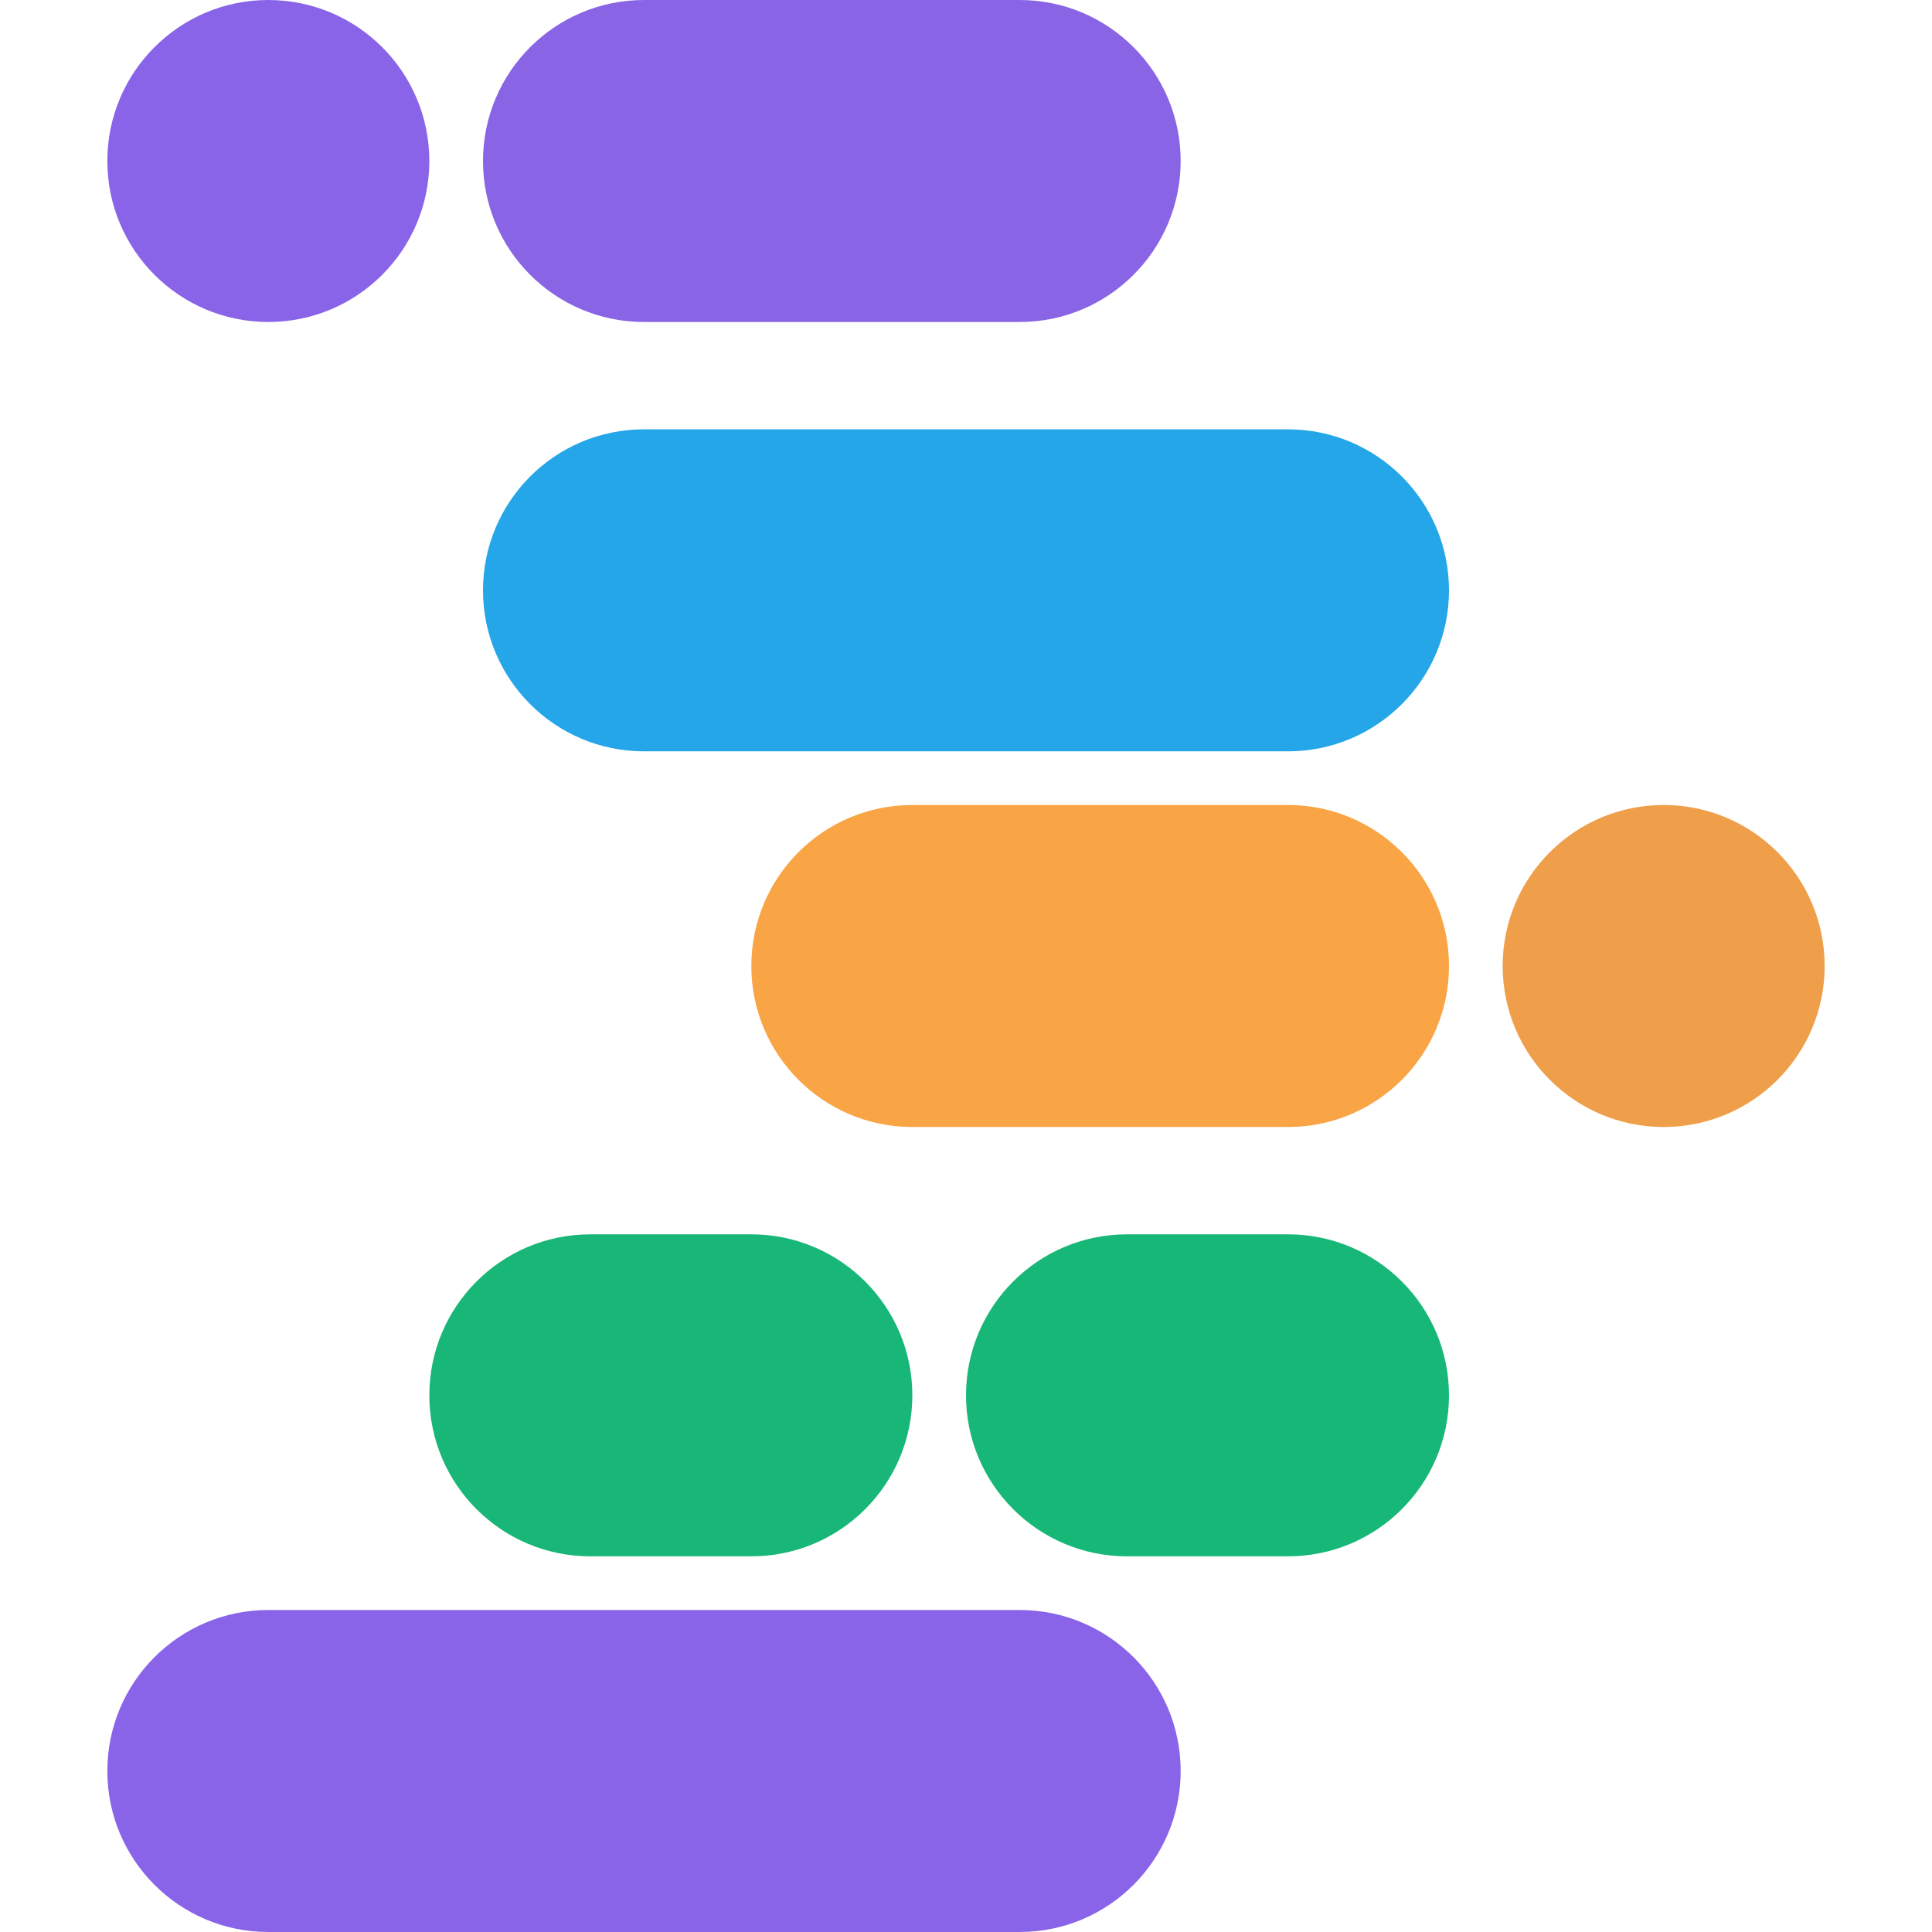
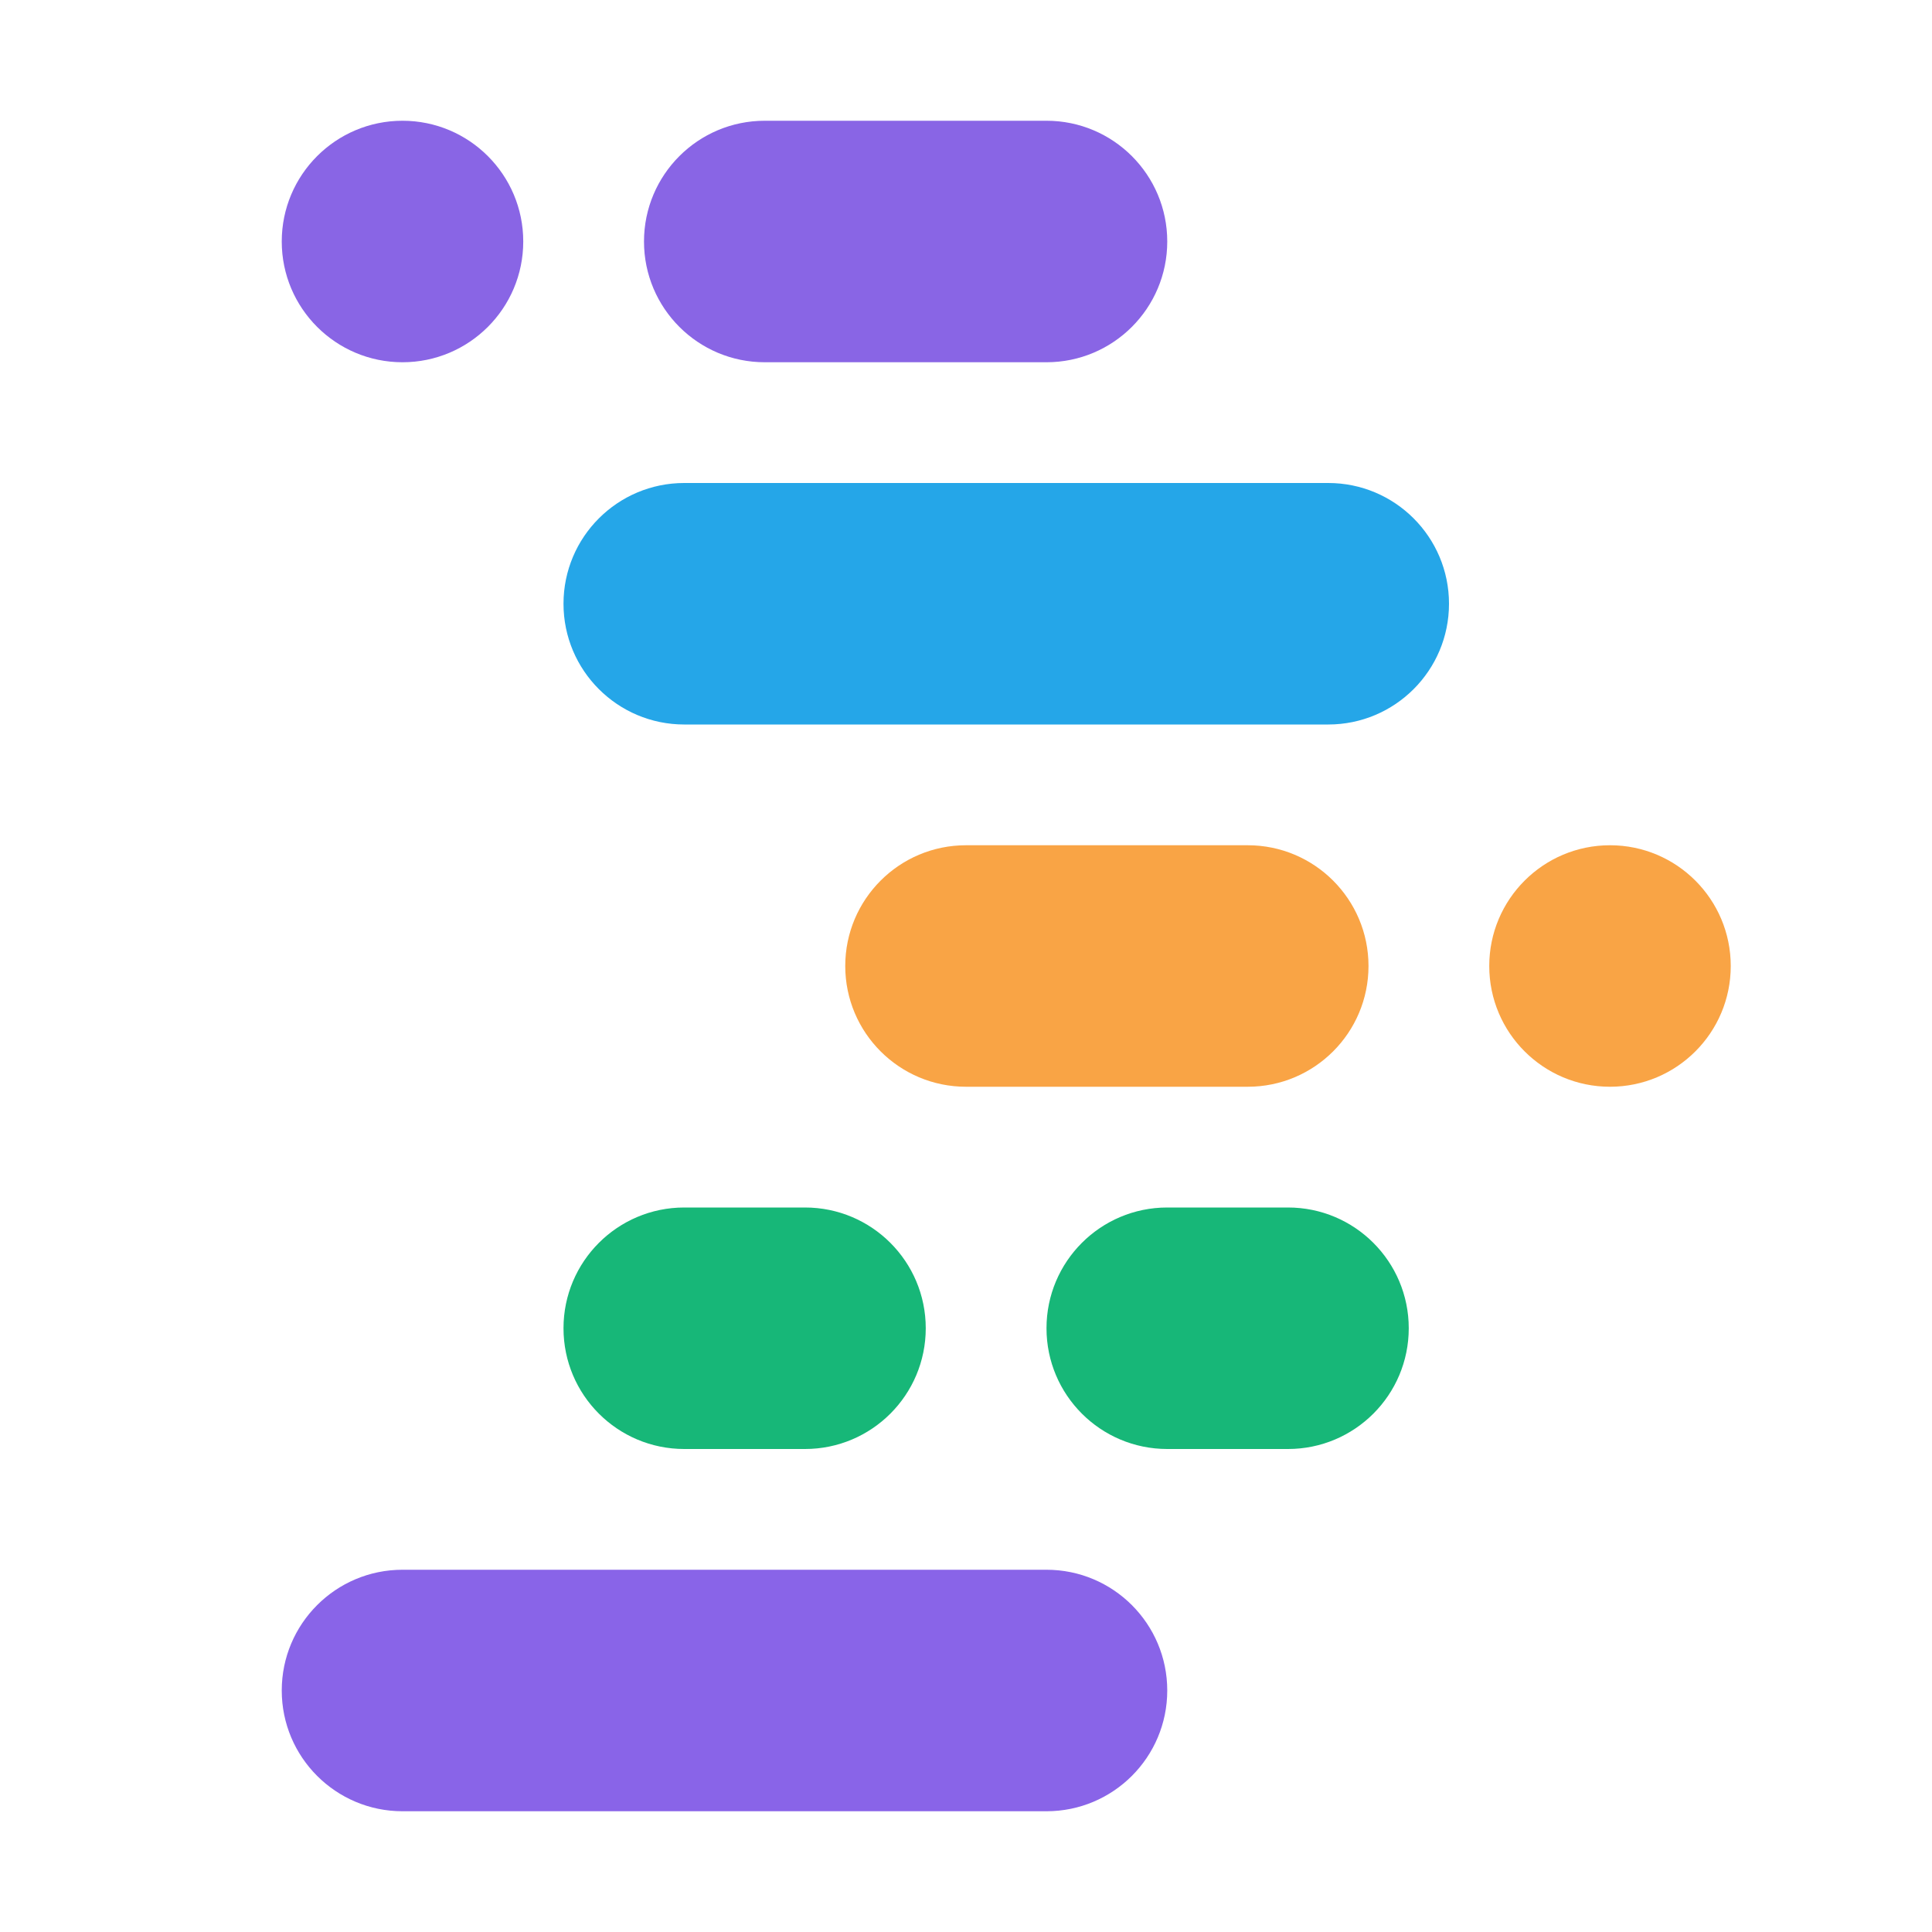
- <svg xmlns="http://www.w3.org/2000/svg" width="22" height="22" viewBox="0 0 32 36" fill="green">
-   <circle cx="3" cy="3" r="3" fill="#8964E8" />
-   <circle cx="29" cy="18" r="3" fill="#EF9F4A" />
-   <rect x="7" width="13" height="6" rx="3" fill="#8965E5" />
-   <rect x="7" y="8" width="18" height="6" rx="3" fill="#25A6E8" />
-   <rect x="12" y="15" width="13" height="6" rx="3" fill="#F9A445" />
-   <rect x="16" y="23" width="9" height="6" rx="3" fill="#17B778" />
-   <rect x="6" y="23" width="9" height="6" rx="3" fill="#18B777" />
-   <rect y="30" width="20" height="6" rx="3" fill="#8964E8" />
+ <svg xmlns="http://www.w3.org/2000/svg" width="192" height="192" viewBox="0 0 192 192" fill="none">
+   <path d="M104 156H40C33.373 156 28 161.373 28 168C28 174.627 33.373 180 40 180H104C110.627 180 116 174.627 116 168C116 161.373 110.627 156 104 156Z" fill="#8964E8" />
+   <path d="M128 120H116C109.373 120 104 125.373 104 132C104 138.627 109.373 144 116 144H128C134.627 144 140 138.627 140 132C140 125.373 134.627 120 128 120Z" fill="#17B778" />
+   <path d="M80 120H68C61.373 120 56 125.373 56 132C56 138.627 61.373 144 68 144H80C86.627 144 92 138.627 92 132C92 125.373 86.627 120 80 120Z" fill="#17B778" />
+   <path d="M124 84H96C89.373 84 84 89.373 84 96C84 102.627 89.373 108 96 108H124C130.627 108 136 102.627 136 96C136 89.373 130.627 84 124 84Z" fill="#F9A445" />
+   <path d="M172 96C172 89.373 166.627 84 160 84C153.373 84 148 89.373 148 96C148 102.627 153.373 108 160 108C166.627 108 172 102.627 172 96Z" fill="#F9A445" />
+   <path d="M132 48H68C61.373 48 56 53.373 56 60C56 66.627 61.373 72 68 72H132C138.627 72 144 66.627 144 60C144 53.373 138.627 48 132 48Z" fill="#25A6E8" />
+   <path d="M104 12H76C69.373 12 64 17.373 64 24C64 30.627 69.373 36 76 36H104C110.627 36 116 30.627 116 24C116 17.373 110.627 12 104 12Z" fill="#8965E5" />
+   <path d="M52 24C52 17.373 46.627 12 40 12C33.373 12 28 17.373 28 24C28 30.627 33.373 36 40 36C46.627 36 52 30.627 52 24Z" fill="#8965E5" />
</svg>
